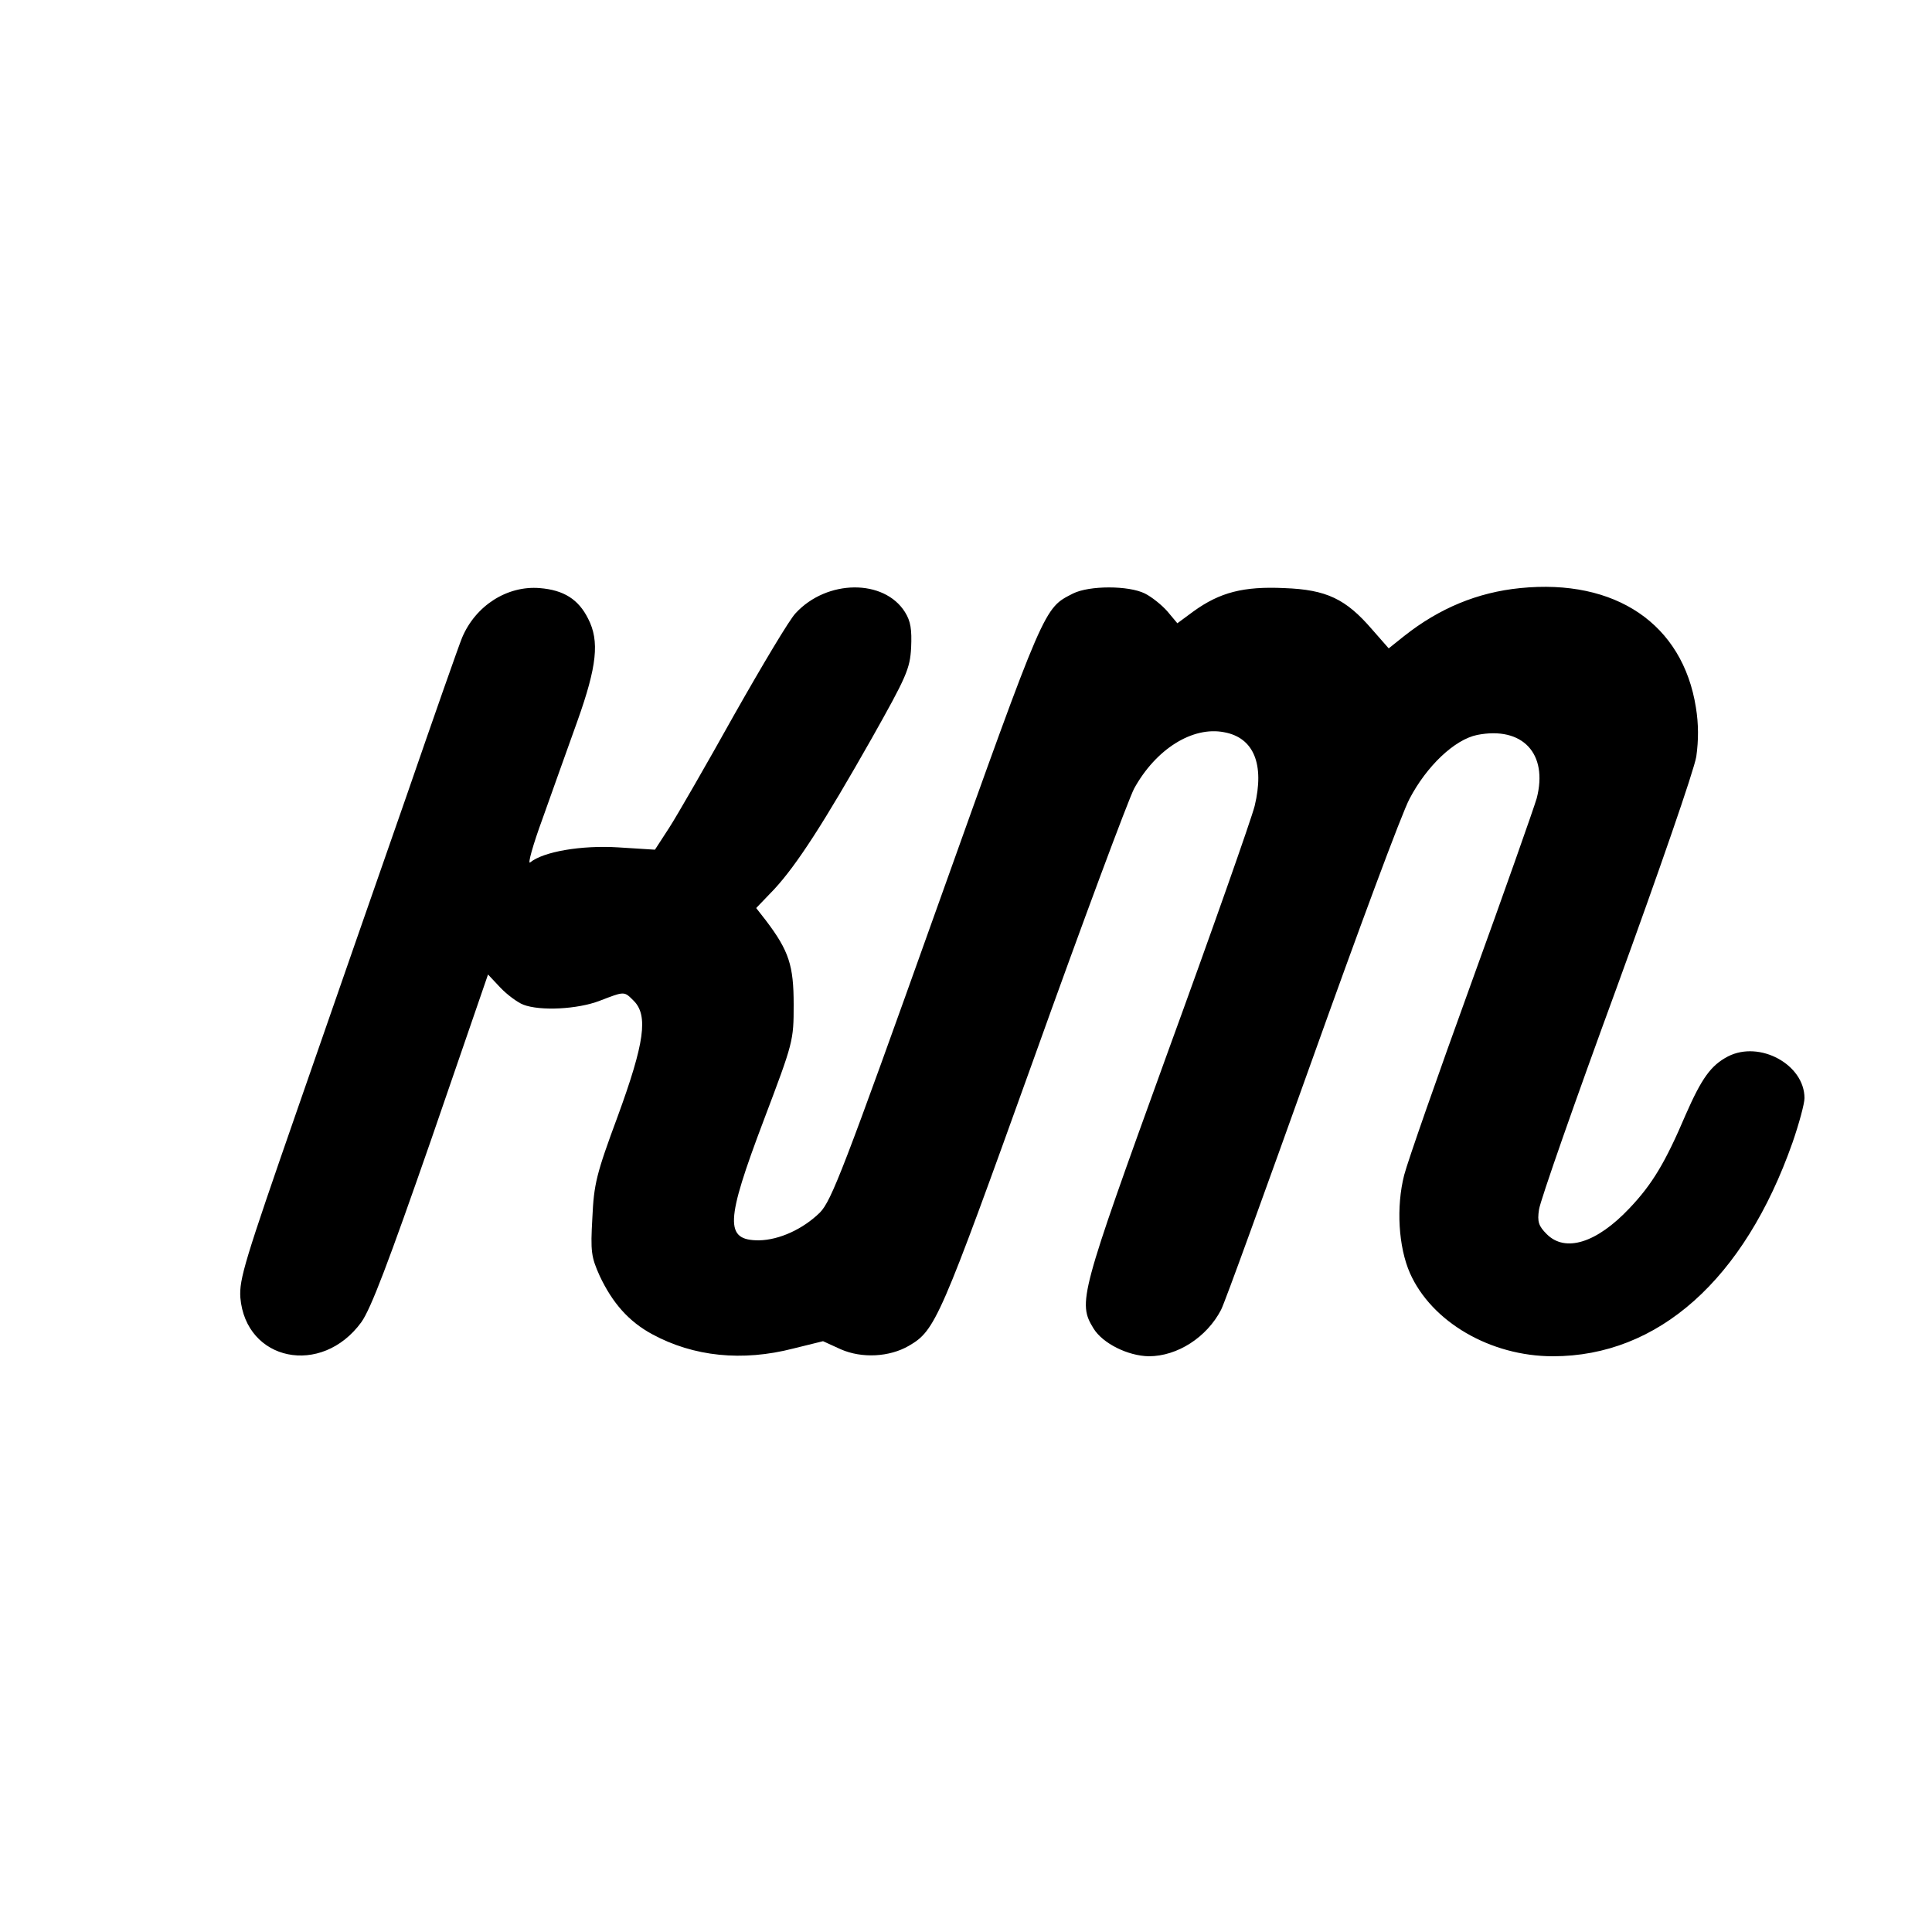
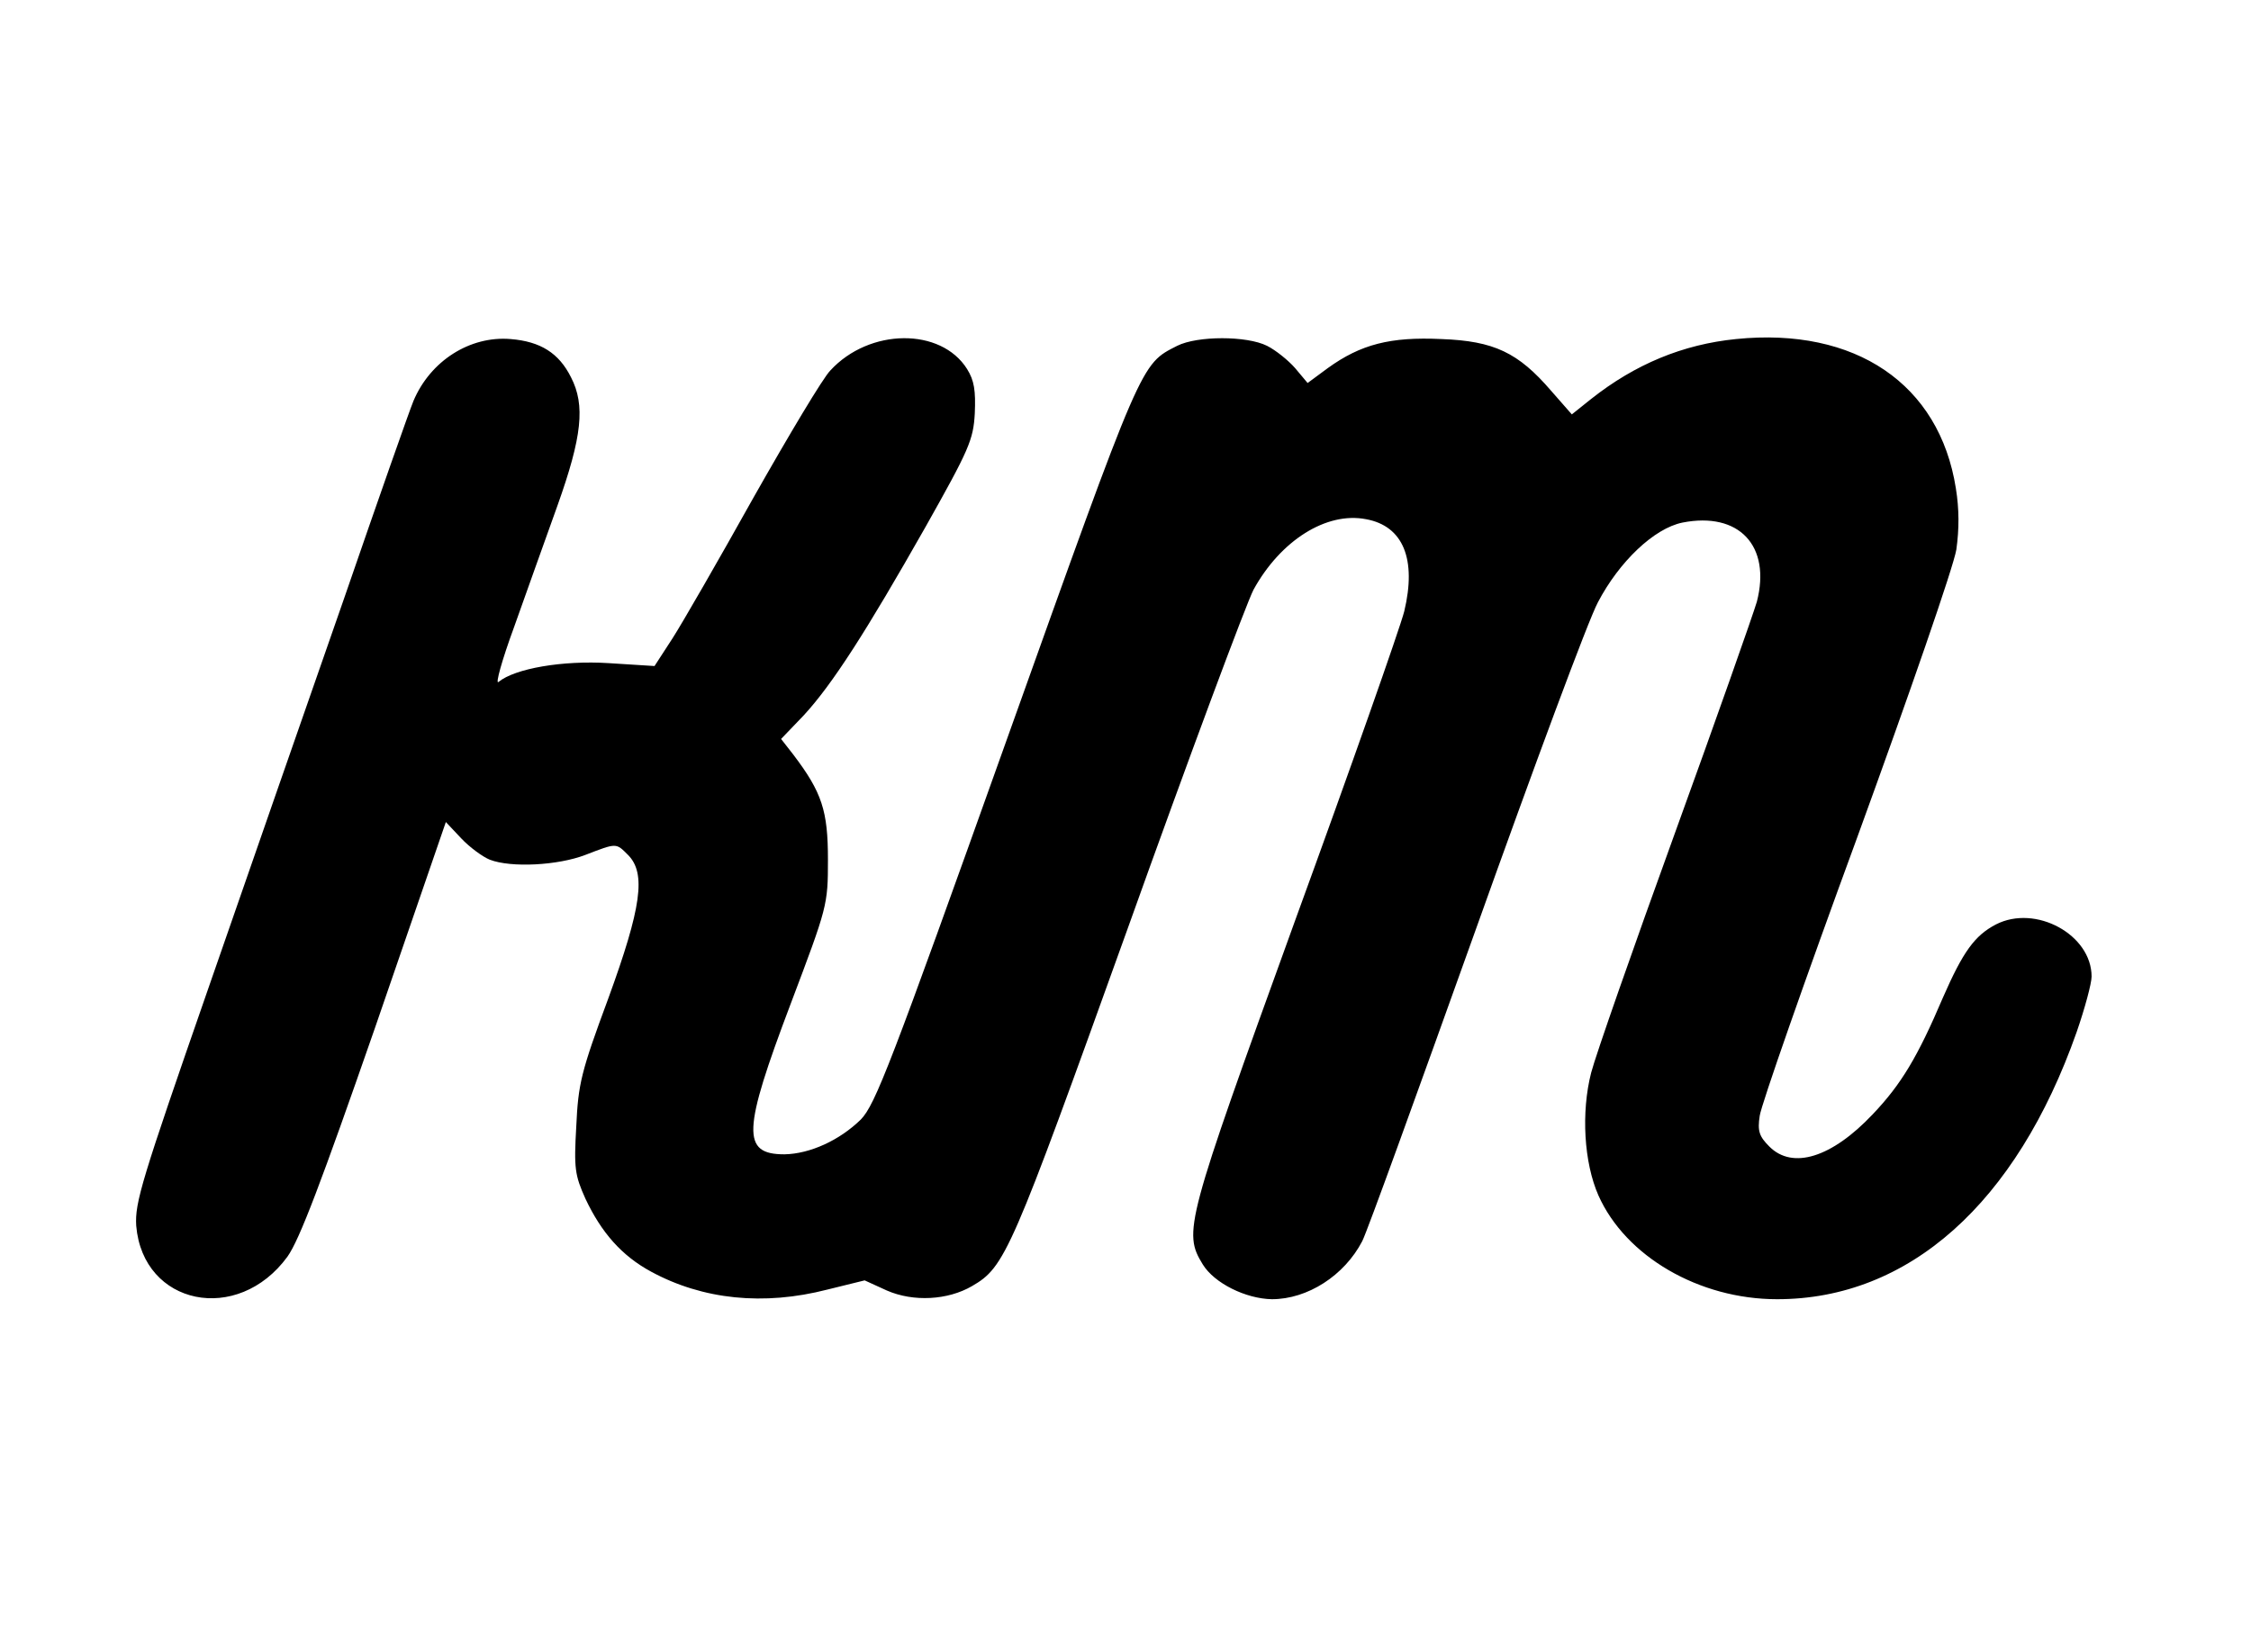
- <svg xmlns="http://www.w3.org/2000/svg" version="1.0" width="500pt" height="500pt" viewBox="0 0 500 500" preserveAspectRatio="xMidYMid meet">
-   <g transform="translate(0,500) scale(0.1,-0.1)" fill="#000000" stroke="none">
-     <path d="M3934 3478 c-110 -11 -209 -52 -300 -124 l-40 -32 -43 49 c-68 79 -118 103 -227 107 -106 5 -167 -11 -235 -60 l-42 -31 -26 31 c-14 16 -40 37 -58 46 -42 21 -144 21 -186 0 -76 -39 -70 -24 -353 -816 -241 -675 -272 -755 -302 -786 -44 -43 -105 -71 -158 -72 -89 0 -87 48 13 312 76 201 77 204 77 298 0 101 -12 139 -72 218 l-25 32 47 49 c59 64 129 173 252 390 90 160 99 180 102 235 2 47 -1 68 -16 92 -54 86 -202 85 -283 -3 -15 -15 -86 -134 -159 -263 -72 -129 -148 -261 -168 -292 l-37 -57 -95 6 c-95 6 -194 -11 -228 -39 -7 -6 7 45 32 113 24 68 65 182 90 252 51 143 58 208 28 266 -25 50 -63 74 -125 79 -84 7 -166 -45 -201 -128 -8 -19 -73 -204 -144 -410 -72 -206 -199 -571 -282 -810 -137 -394 -151 -440 -148 -488 14 -165 210 -205 313 -64 25 35 70 154 181 473 l147 427 32 -34 c17 -18 44 -38 59 -44 44 -17 141 -12 198 10 65 25 63 25 88 0 38 -38 28 -109 -41 -298 -56 -151 -62 -176 -66 -264 -5 -87 -3 -101 19 -150 33 -70 75 -118 136 -151 107 -58 233 -71 365 -37 l77 19 46 -21 c55 -24 126 -20 176 9 69 40 80 66 322 739 128 358 246 674 261 703 56 102 151 162 233 146 77 -14 105 -83 79 -191 -9 -35 -111 -325 -227 -643 -226 -624 -231 -642 -190 -709 24 -39 89 -71 143 -72 74 0 150 49 187 120 10 19 115 310 235 645 120 336 233 641 253 678 44 84 116 153 175 165 117 23 184 -48 154 -164 -8 -27 -84 -243 -170 -480 -86 -237 -164 -460 -173 -495 -21 -82 -15 -186 15 -254 56 -126 208 -215 370 -215 272 0 495 198 620 553 17 49 31 101 31 115 0 87 -116 150 -198 108 -44 -23 -68 -56 -110 -152 -52 -122 -86 -179 -145 -241 -85 -90 -166 -115 -214 -67 -21 21 -25 32 -20 64 3 22 93 280 201 574 110 302 200 562 206 598 6 43 6 84 -1 127 -34 216 -208 334 -455 309z" />
+ <svg xmlns="http://www.w3.org/2000/svg" version="1.0" width="466pt" height="342pt" viewBox="0 0 466 342" preserveAspectRatio="xMidYMid meet">
+   <g transform="translate(0,342) scale(0.1,-0.1)" fill="#000000" stroke="none">
+     <path d="M3594 2718 c-110 -11 -209 -52 -300 -124 l-40 -32 -43 49 c-68 79 -118 103 -227 107 -106 5 -167 -11 -235 -60 l-42 -31 -26 31 c-14 16 -40 37 -58 46 -42 21 -144 21 -186 0 -76 -39 -70 -24 -353 -816 -241 -675 -272 -755 -302 -786 -44 -43 -105 -71 -158 -72 -89 0 -87 48 13 312 76 201 77 204 77 298 0 101 -12 139 -72 218 l-25 32 47 49 c59 64 129 173 252 390 90 160 99 180 102 235 2 47 -1 68 -16 92 -54 86 -202 85 -283 -3 -15 -15 -86 -134 -159 -263 -72 -129 -148 -261 -168 -292 l-37 -57 -95 6 c-95 6 -194 -11 -228 -39 -7 -6 7 45 32 113 24 68 65 182 90 252 51 143 58 208 28 266 -25 50 -63 74 -125 79 -84 7 -166 -45 -201 -128 -8 -19 -73 -204 -144 -410 -72 -206 -199 -571 -282 -810 -137 -394 -151 -440 -148 -488 14 -165 210 -205 313 -64 25 35 70 154 181 473 l147 427 32 -34 c17 -18 44 -38 59 -44 44 -17 141 -12 198 10 65 25 63 25 88 0 38 -38 28 -109 -41 -298 -56 -151 -62 -176 -66 -264 -5 -87 -3 -101 19 -150 33 -70 75 -118 136 -151 107 -58 233 -71 365 -37 l77 19 46 -21 c55 -24 126 -20 176 9 69 40 80 66 322 739 128 358 246 674 261 703 56 102 151 162 233 146 77 -14 105 -83 79 -191 -9 -35 -111 -325 -227 -643 -226 -624 -231 -642 -190 -709 24 -39 89 -71 143 -72 74 0 150 49 187 120 10 19 115 310 235 645 120 336 233 641 253 678 44 84 116 153 175 165 117 23 184 -48 154 -164 -8 -27 -84 -243 -170 -480 -86 -237 -164 -460 -173 -495 -21 -82 -15 -186 15 -254 56 -126 208 -215 370 -215 272 0 495 198 620 553 17 49 31 101 31 115 0 87 -116 150 -198 108 -44 -23 -68 -56 -110 -152 -52 -122 -86 -179 -145 -241 -85 -90 -166 -115 -214 -67 -21 21 -25 32 -20 64 3 22 93 280 201 574 110 302 200 562 206 598 6 43 6 84 -1 127 -34 216 -208 334 -455 309z" />
  </g>
</svg>
